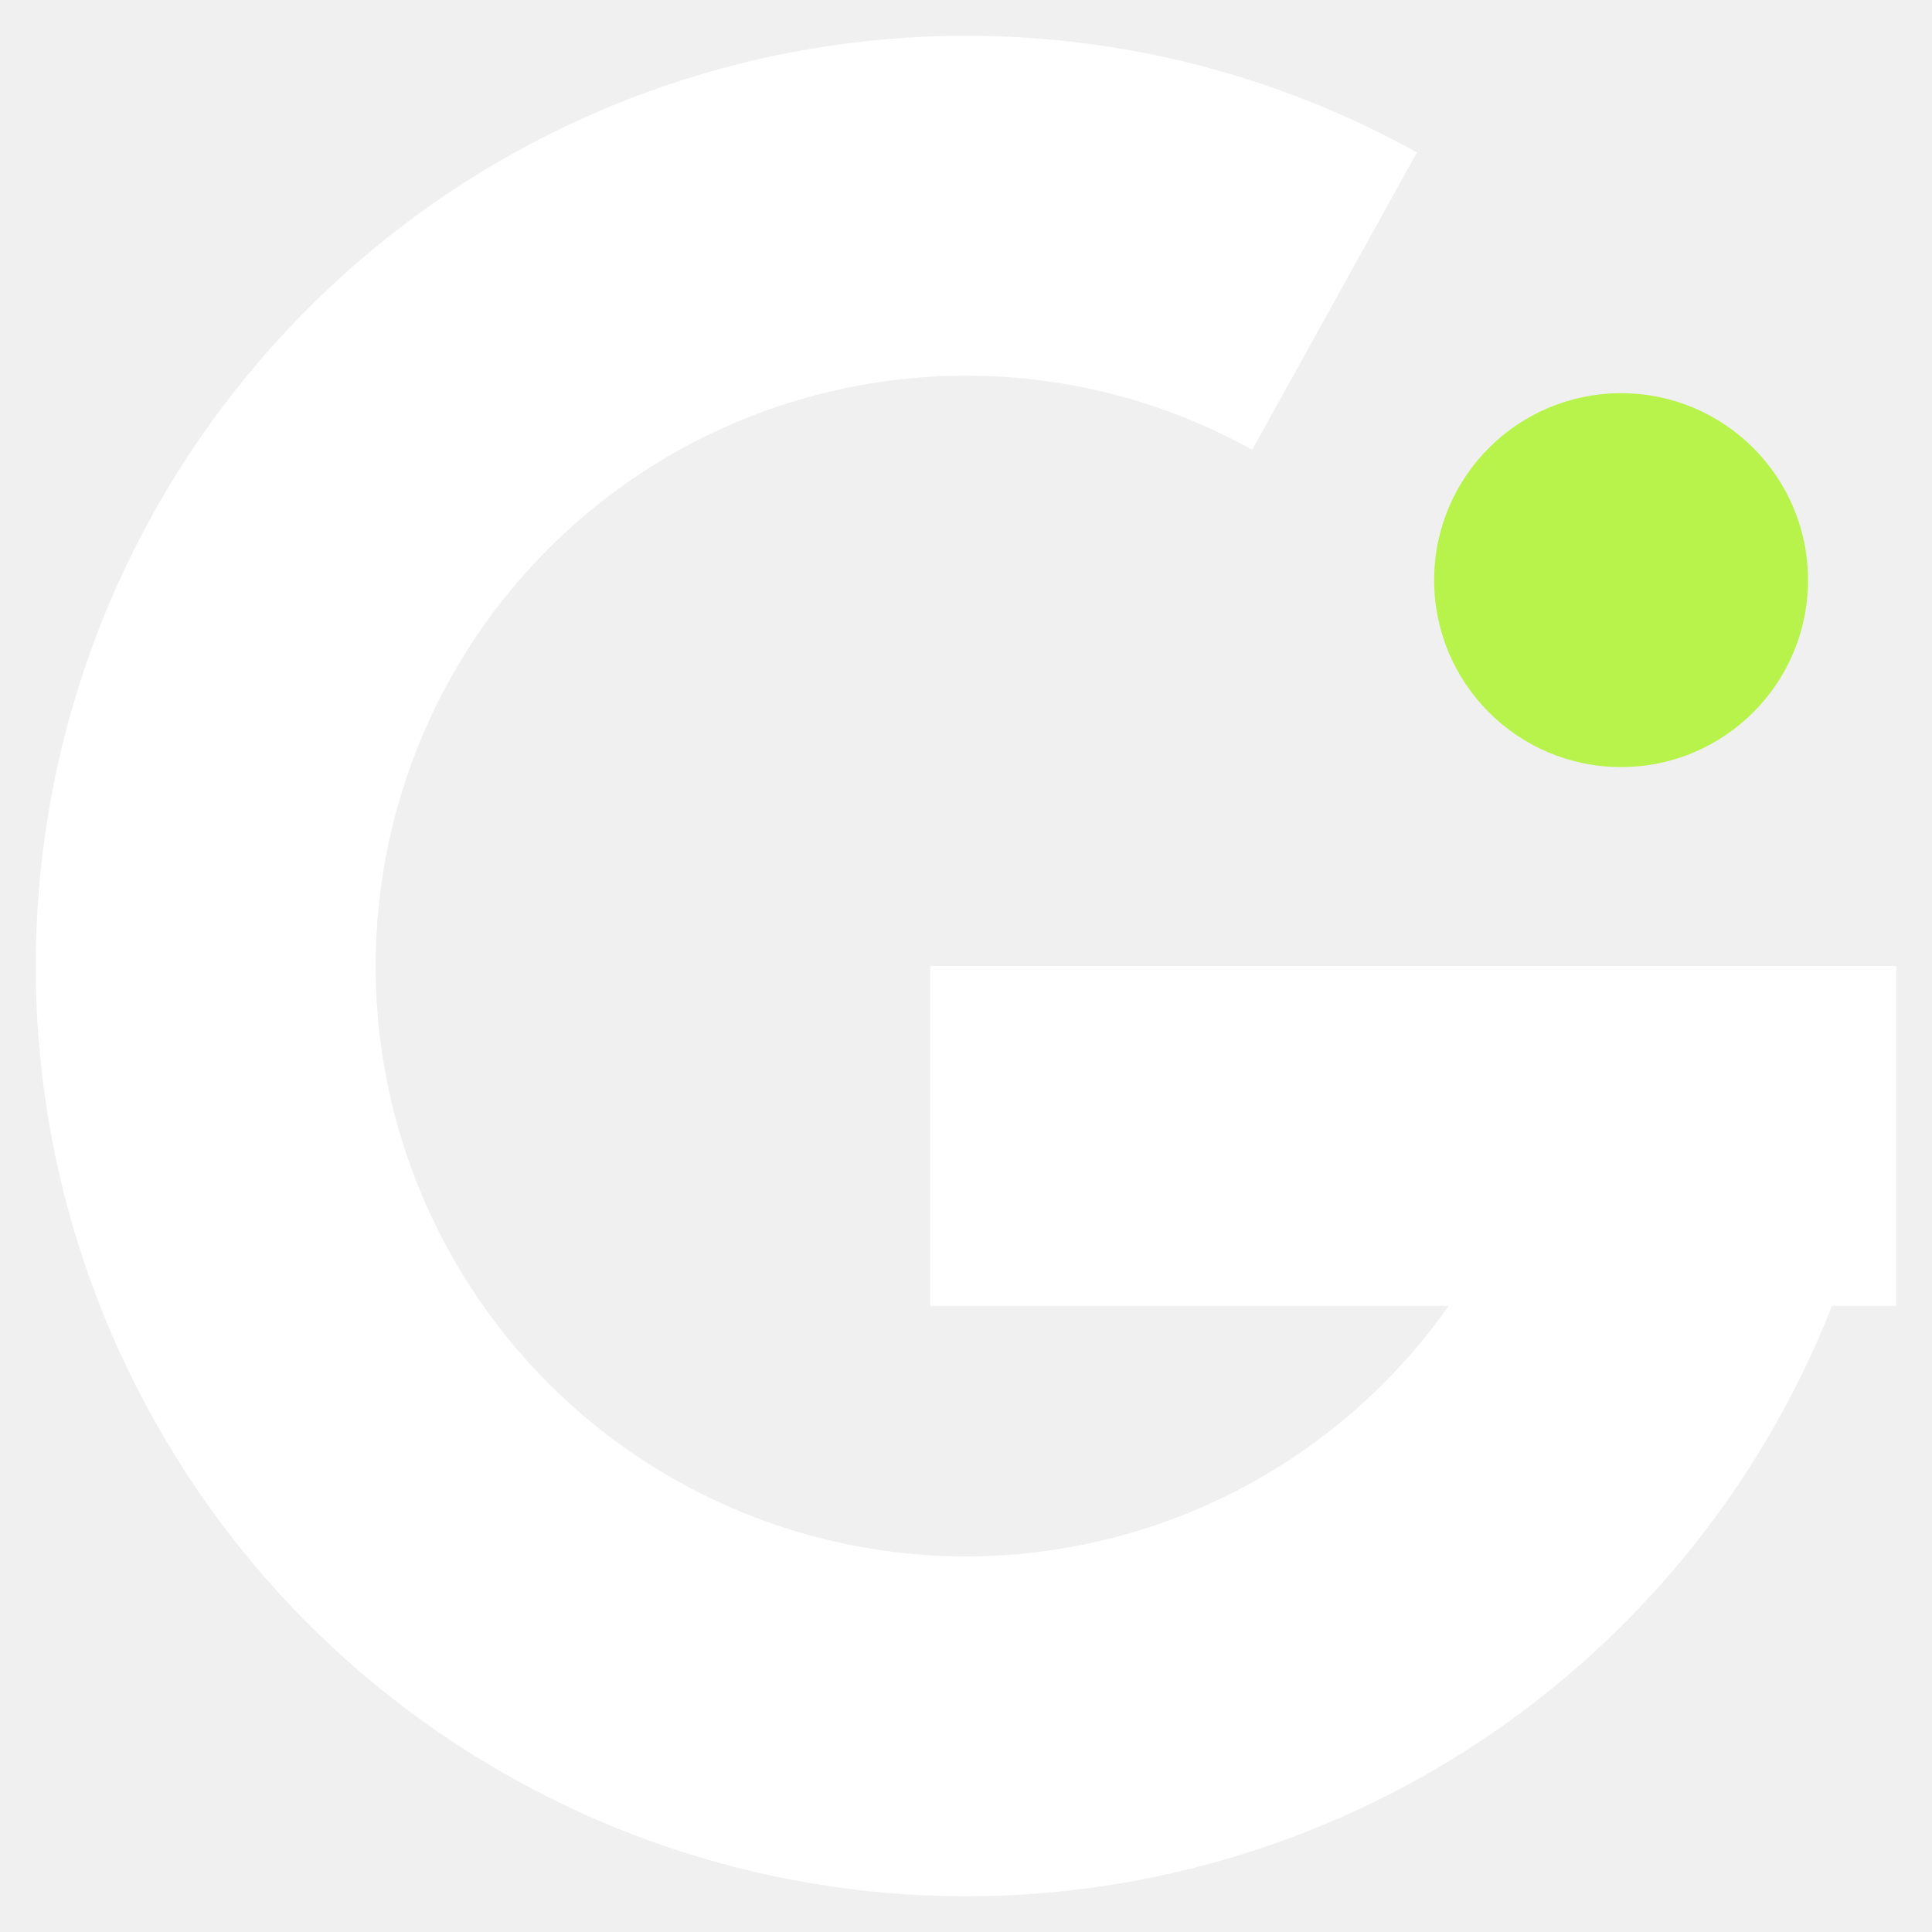
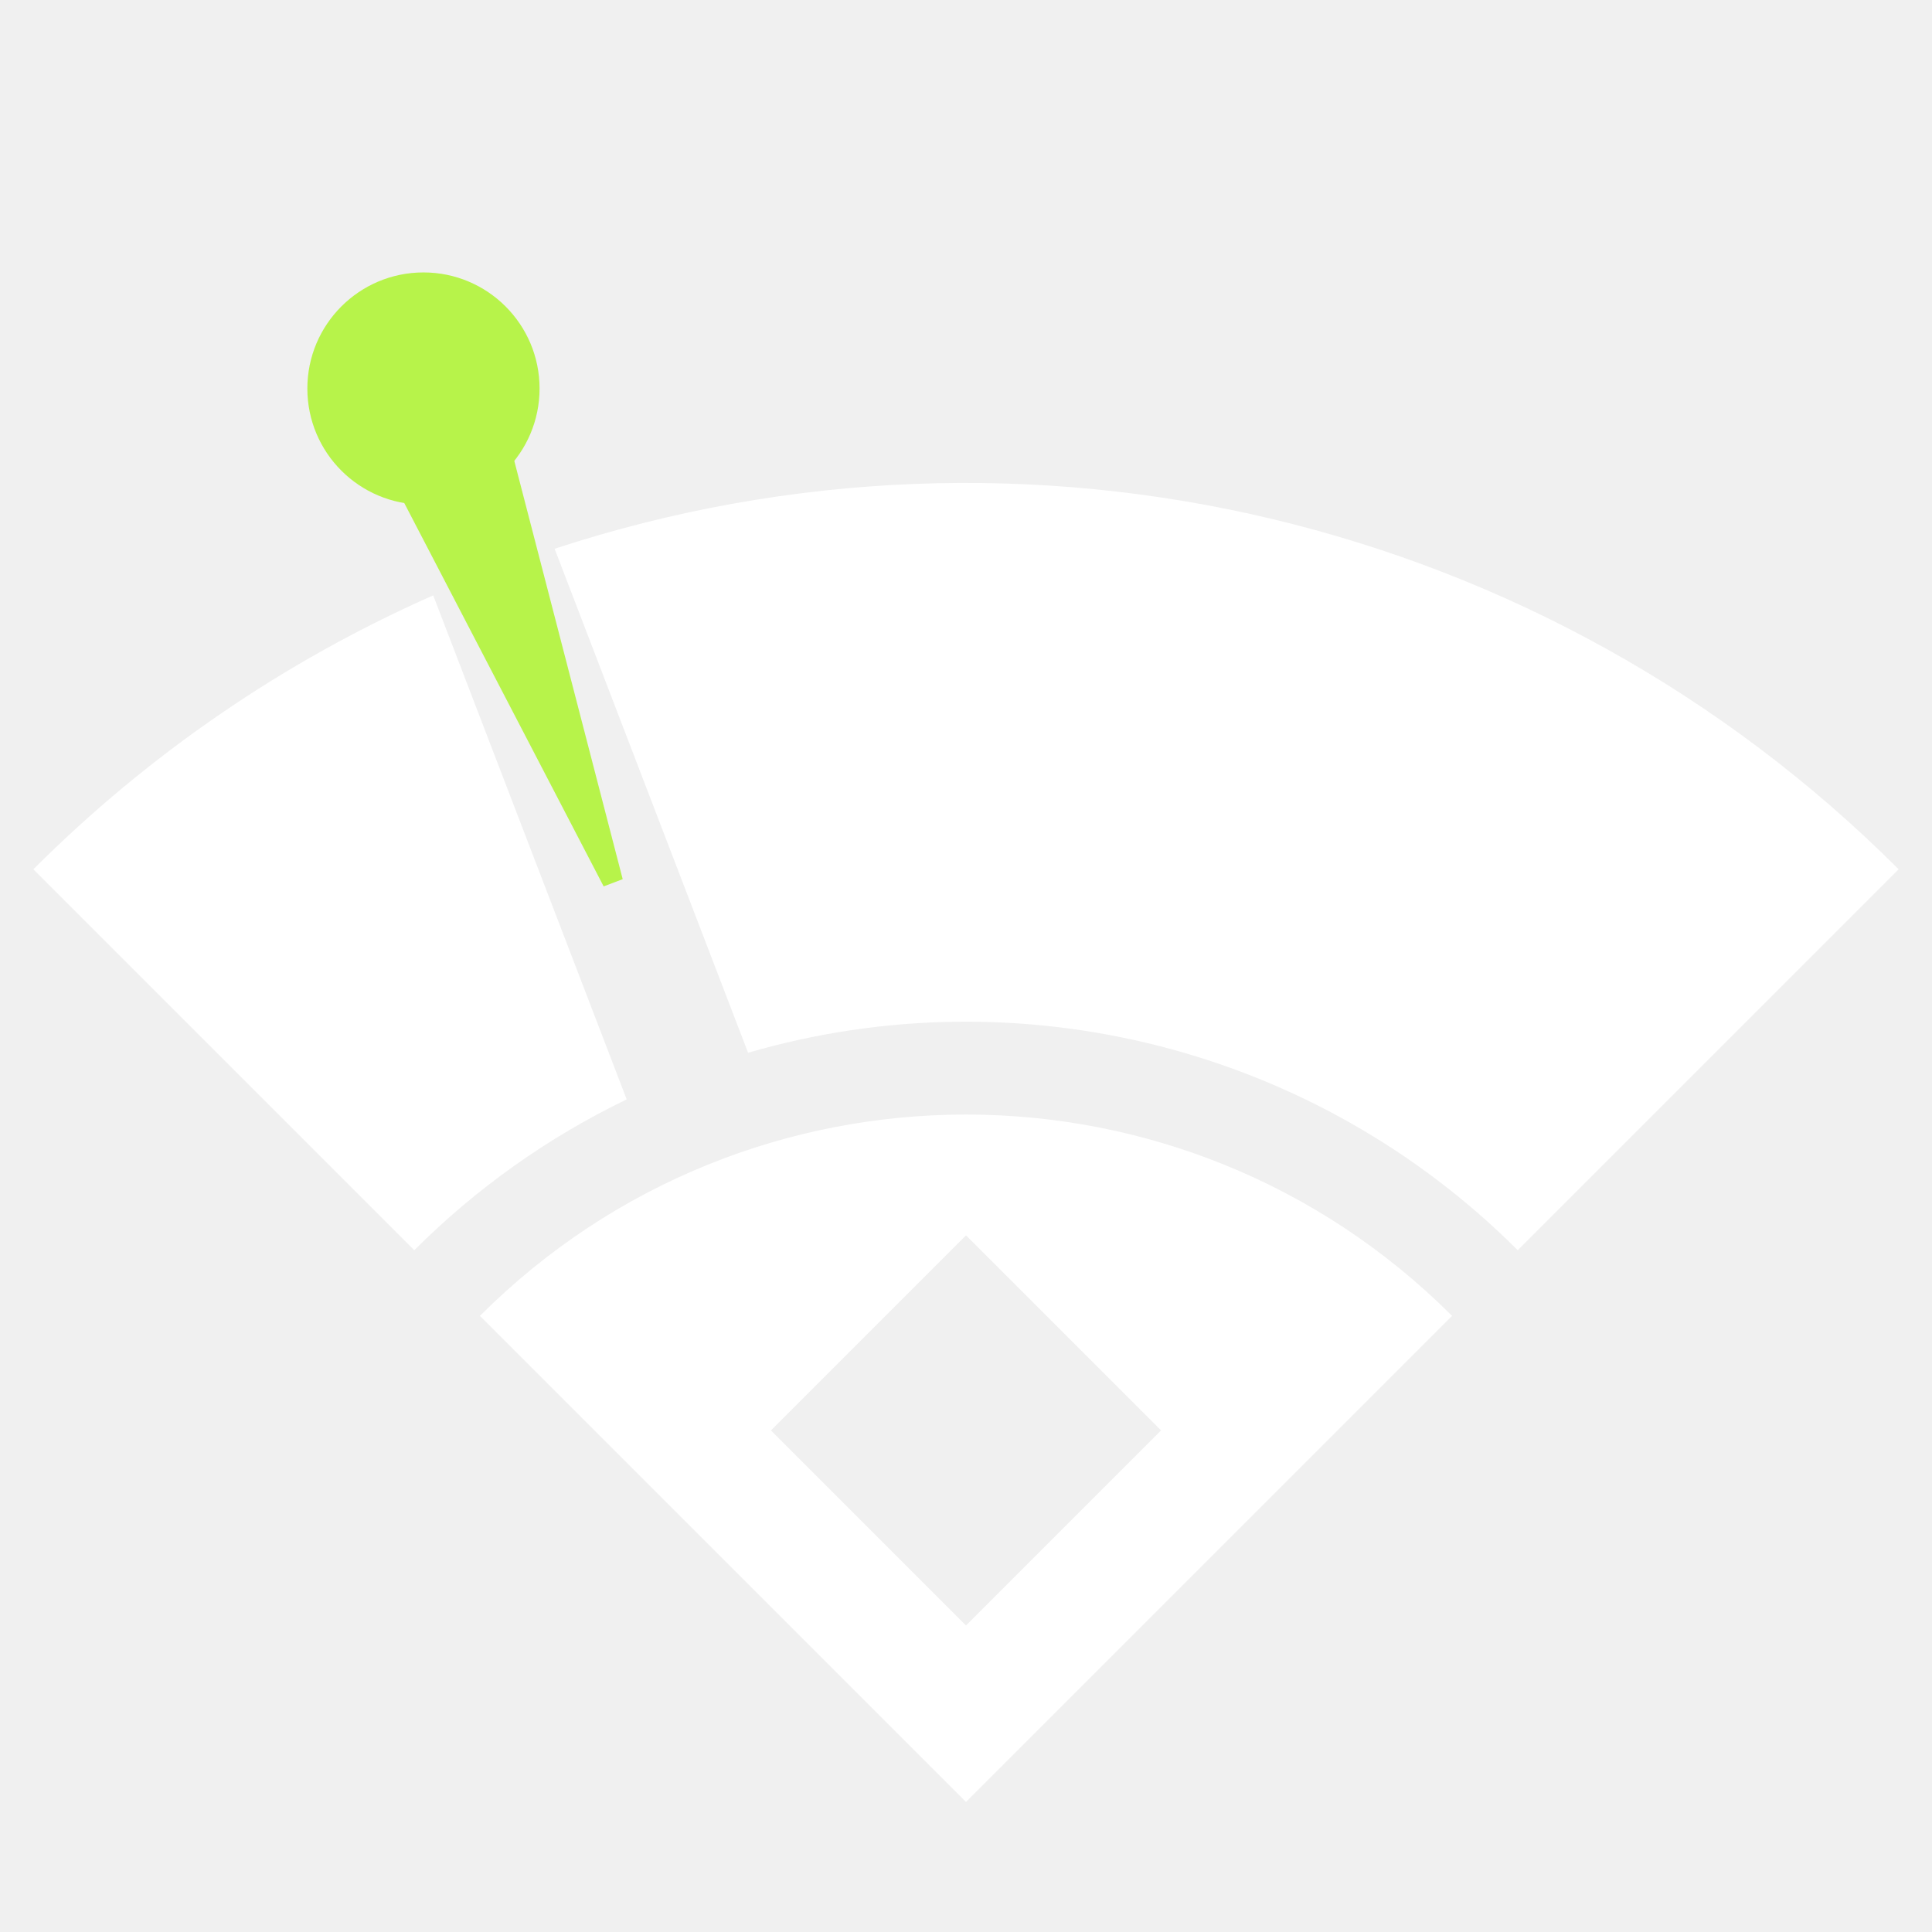
- <svg xmlns="http://www.w3.org/2000/svg" viewBox="-2 -4 108 108" role="img" aria-label="Gapper">
-   <path d="M104 50A52 52 0 1 1 77.21 4.52L68 21.14A33 33 0 1 0 85 50ZM50 50H104V69H50Z" fill="#FFFFFF" />
-   <circle cx="88.62" cy="28.43" r="10.45" fill="#B7F34A" />
+ <svg xmlns="http://www.w3.org/2000/svg" viewBox="-4 -4 208 208" role="img" aria-label="Gapper">
+   <path d="M100 190L47.67 137.67A74 74 0 0 1 152.33 137.67ZM100 171L121 150L100 129L79 150ZM-0.41 89.59A142 142 0 0 1 42.64 60.1L63.47 114.36A84 84 0 0 0 40.6 130.6ZM55.71 55.08A142 142 0 0 1 200.41 89.59L159.4 130.6A84 84 0 0 0 76.54 109.34Z" fill="#FFFFFF" />
+   <path d="M63.04 90.65L49.91 39.99L36.84 45L60.99 91.43Z" fill="#B7F34A" />
+   <path d="M29.09 37.83A12.5 12.5 0 1 0 54.09 37.83A12.5 12.5 0 1 0 29.09 37.83Z" fill="#B7F34A" />
</svg>
